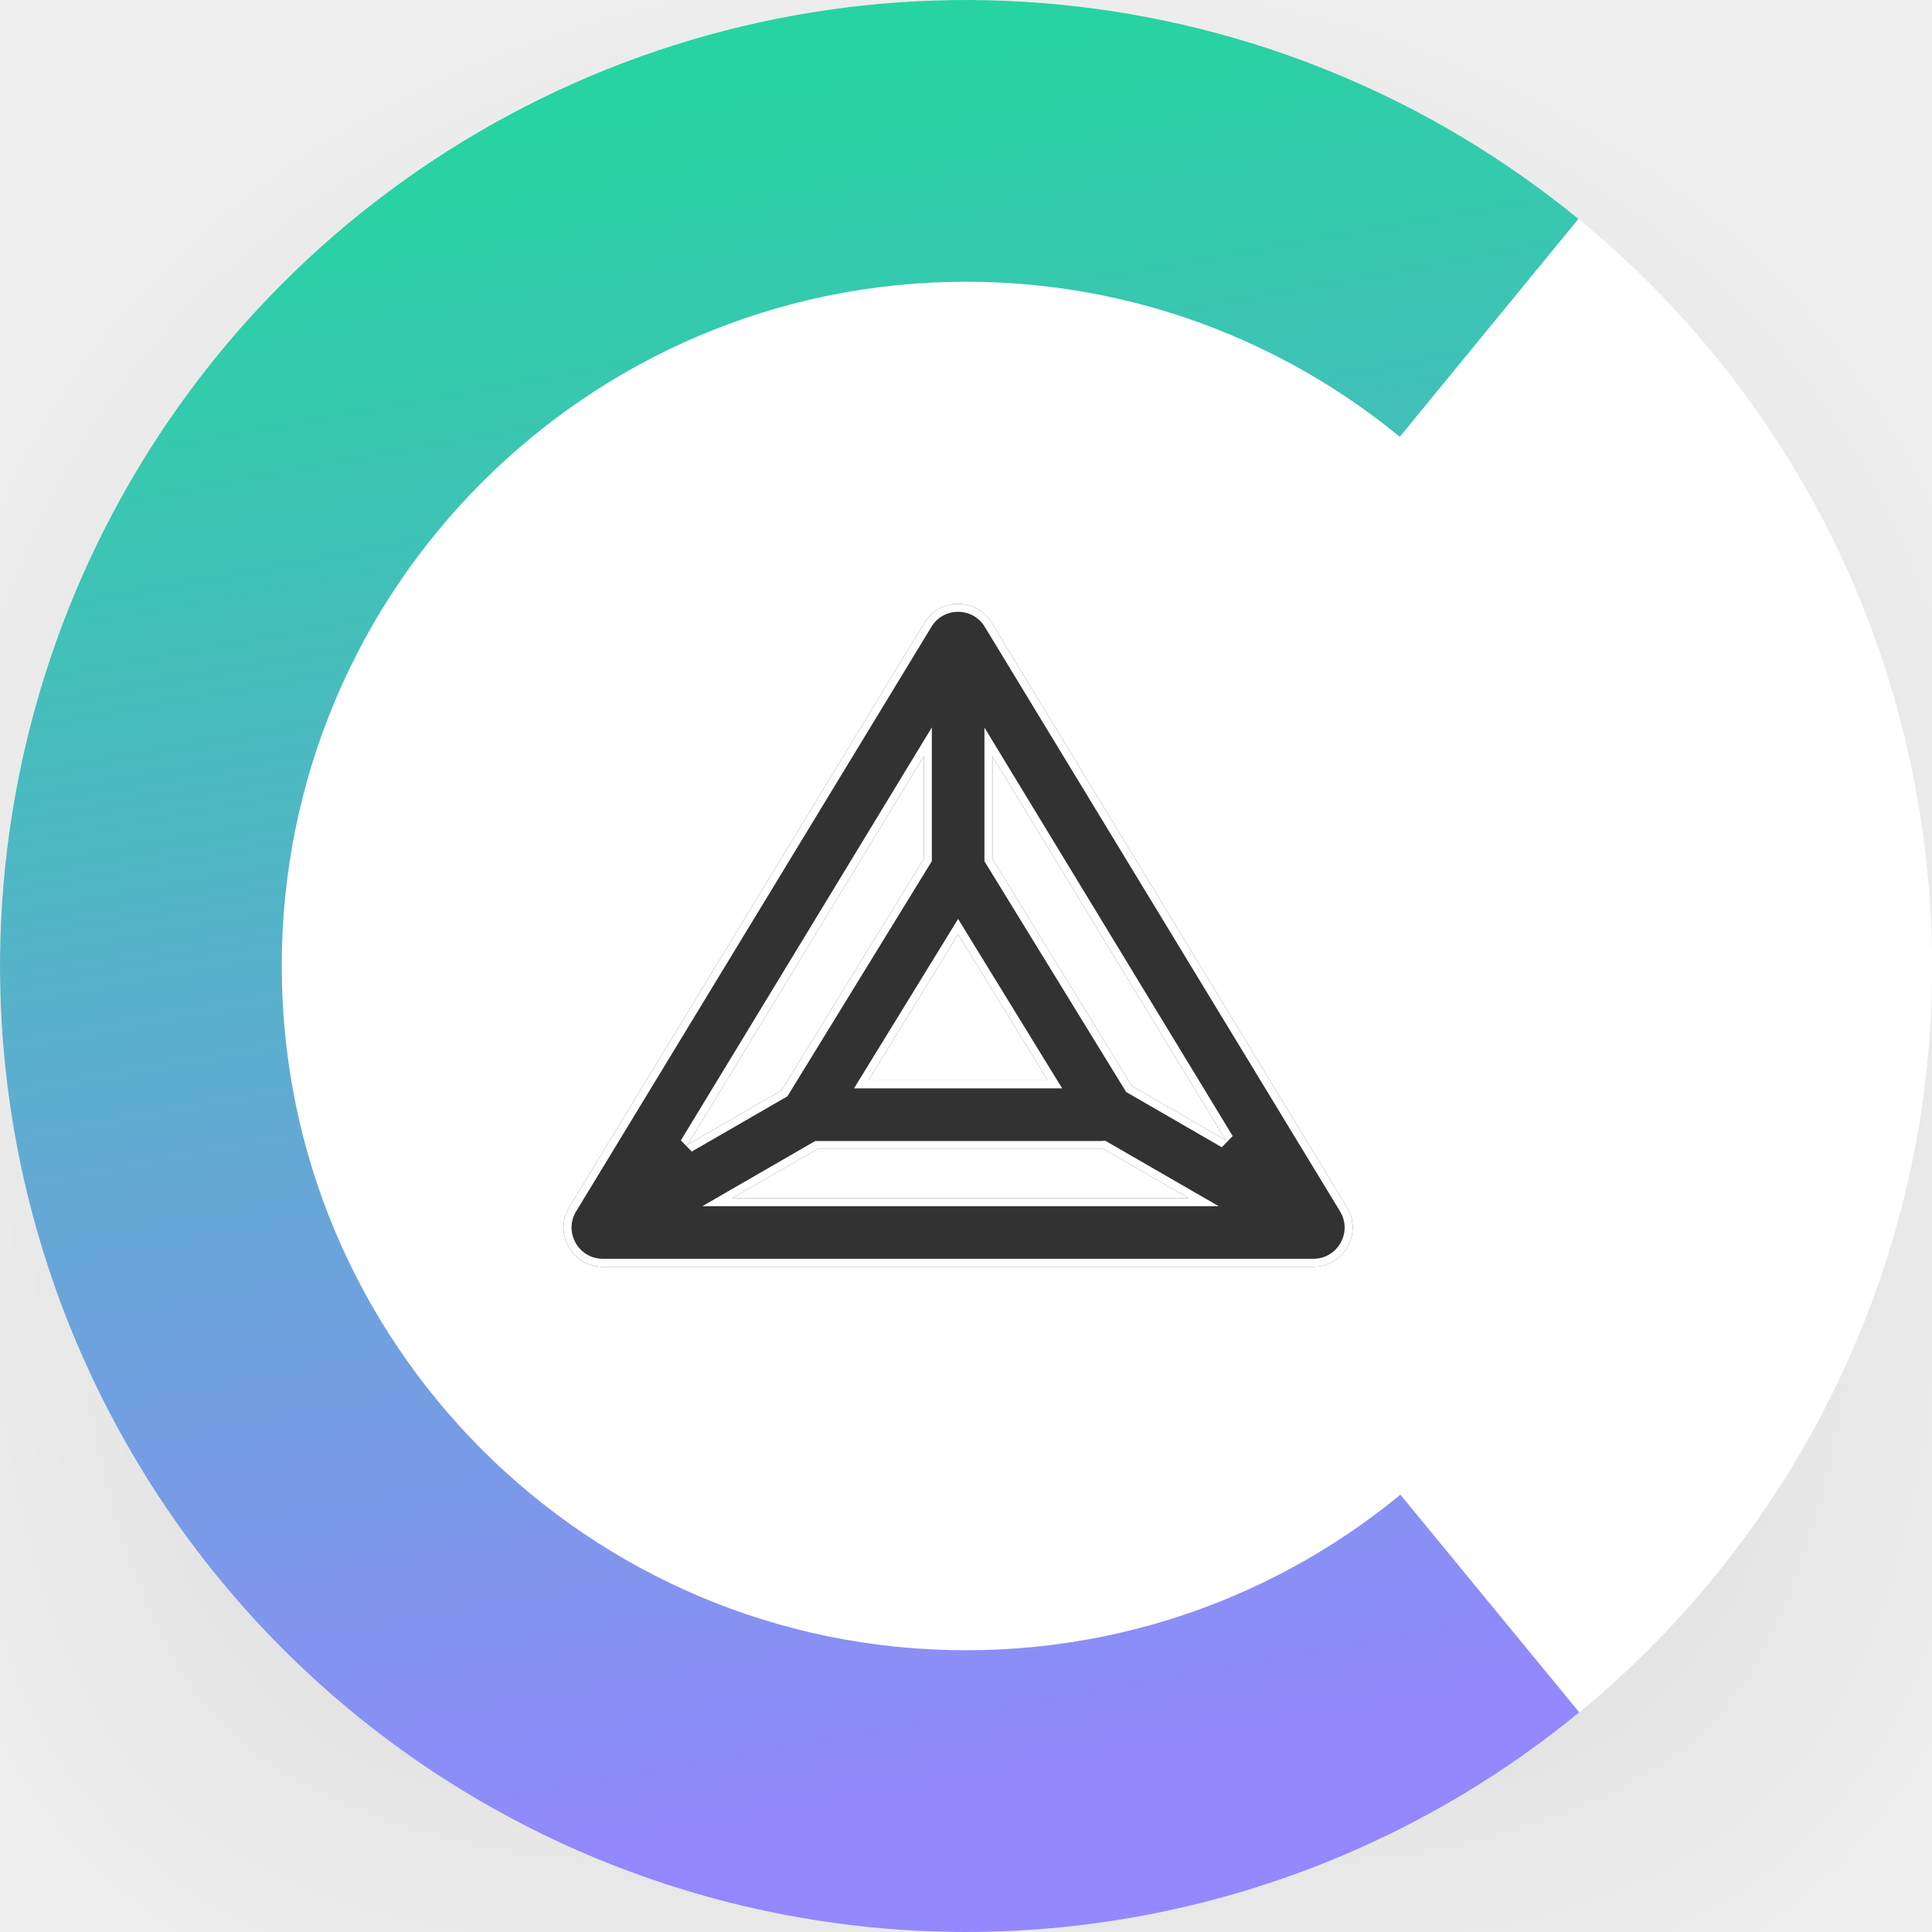
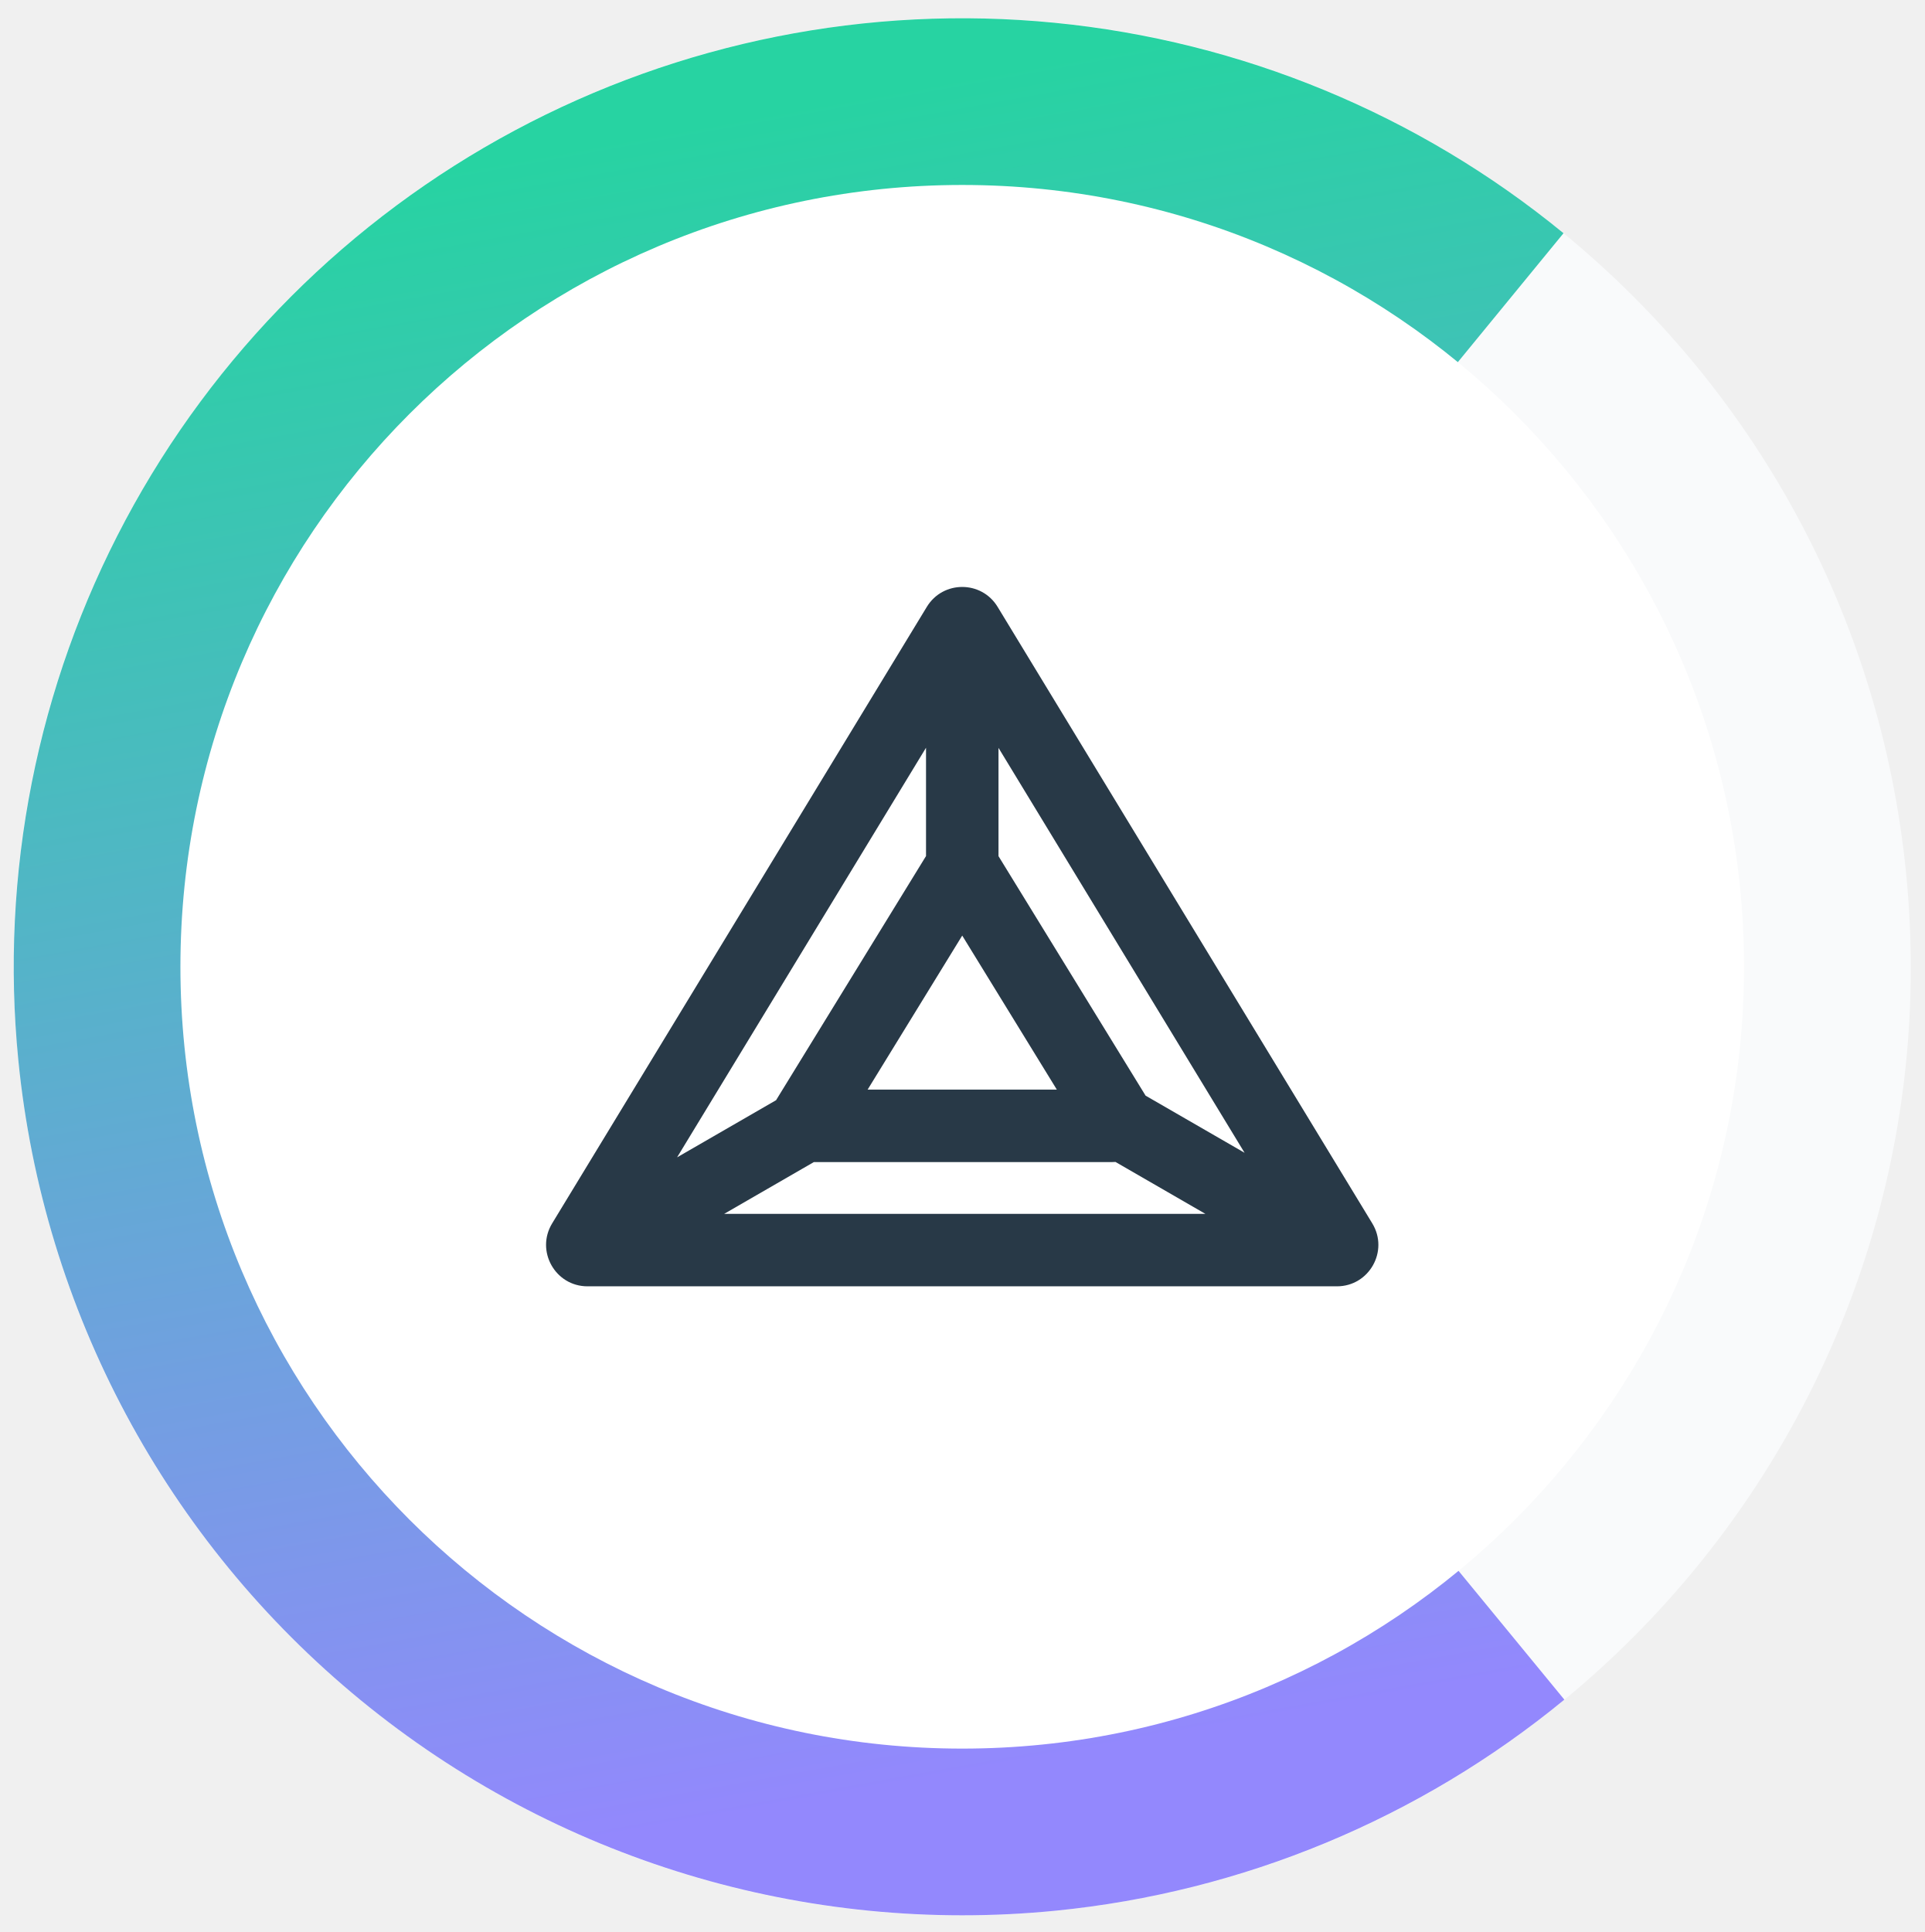
- <svg xmlns="http://www.w3.org/2000/svg" width="48" height="48" viewBox="0 0 48 48" fill="none">
+ <svg xmlns="http://www.w3.org/2000/svg" width="256" height="257" viewBox="0 0 256 257" fill="none">
  <g clip-path="url(#clip0)">
-     <g filter="url(#filter0_d)">
-       <circle cx="24" cy="24" r="24" transform="rotate(-5.6583 24 24)" fill="white" />
-     </g>
-     <path d="M39.236 42.543C35.569 45.557 31.09 47.415 26.366 47.883C20.032 48.511 13.708 46.596 8.785 42.561C3.863 38.526 0.745 32.7 0.117 26.366C-0.351 21.643 0.592 16.886 2.827 12.699C5.062 8.511 8.489 5.081 12.674 2.841C16.859 0.6 21.614 -0.348 26.338 0.114C31.063 0.577 35.544 2.43 39.215 5.439L34.374 11.345C31.871 9.293 28.816 8.03 25.594 7.714C22.373 7.399 19.131 8.046 16.278 9.573C13.425 11.1 11.088 13.44 9.564 16.295C8.04 19.15 7.397 22.393 7.716 25.613C8.144 29.932 10.27 33.904 13.626 36.655C16.983 39.407 21.295 40.712 25.613 40.284C28.834 39.965 31.888 38.698 34.388 36.643L39.236 42.543Z" fill="url(#paint0_linear)" />
-     <path d="M24 41C33.389 41 41 33.389 41 24C41 14.611 33.389 7 24 7C14.611 7 7 14.611 7 24C7 33.389 14.611 41 24 41Z" fill="white" />
-     <mask id="path-4-inside-1" fill="white">
-       <path fill-rule="evenodd" clip-rule="evenodd" d="M22.951 18.787L17.087 28.436L19.419 27.09C19.425 27.08 19.43 27.071 19.436 27.061L22.951 21.339V18.787ZM29.531 29.767H18.196L20.309 28.547H27.34C27.365 28.547 27.39 28.547 27.414 28.545L29.531 29.767ZM30.455 28.329L24.658 18.791V21.341L28.123 26.983L30.455 28.329ZM24.637 15.469C24.257 14.844 23.35 14.844 22.97 15.469L14.143 29.992C13.748 30.642 14.216 31.474 14.977 31.474H32.63C33.391 31.474 33.859 30.642 33.464 29.992L24.637 15.469ZM23.804 23.212L21.575 26.84H26.032L23.804 23.212Z" />
-     </mask>
-     <path fill-rule="evenodd" clip-rule="evenodd" d="M22.951 18.787L17.087 28.436L19.419 27.09C19.425 27.08 19.43 27.071 19.436 27.061L22.951 21.339V18.787ZM29.531 29.767H18.196L20.309 28.547H27.34C27.365 28.547 27.39 28.547 27.414 28.545L29.531 29.767ZM30.455 28.329L24.658 18.791V21.341L28.123 26.983L30.455 28.329ZM24.637 15.469C24.257 14.844 23.35 14.844 22.97 15.469L14.143 29.992C13.748 30.642 14.216 31.474 14.977 31.474H32.63C33.391 31.474 33.859 30.642 33.464 29.992L24.637 15.469ZM23.804 23.212L21.575 26.84H26.032L23.804 23.212Z" fill="#323232" />
-     <path d="M17.087 28.436L16.916 28.333L17.187 28.61L17.087 28.436ZM22.951 18.787H23.151V18.073L22.78 18.683L22.951 18.787ZM19.419 27.09L19.519 27.263L19.566 27.236L19.593 27.189L19.419 27.09ZM19.436 27.061L19.607 27.166L19.607 27.166L19.436 27.061ZM22.951 21.339L23.121 21.444L23.151 21.395V21.339H22.951ZM18.196 29.767L18.096 29.594L17.45 29.967H18.196V29.767ZM29.531 29.767V29.967H30.278L29.631 29.594L29.531 29.767ZM20.309 28.547V28.348H20.255L20.209 28.374L20.309 28.547ZM27.414 28.545L27.514 28.372L27.461 28.341L27.4 28.345L27.414 28.545ZM30.455 28.329L30.355 28.503L30.626 28.225L30.455 28.329ZM24.658 18.791L24.829 18.687L24.458 18.076V18.791H24.658ZM24.658 21.341H24.458V21.398L24.488 21.446L24.658 21.341ZM28.123 26.983L27.953 27.088L27.979 27.131L28.023 27.156L28.123 26.983ZM22.97 15.469L23.141 15.573V15.573L22.97 15.469ZM24.637 15.469L24.466 15.573V15.573L24.637 15.469ZM14.143 29.992L14.314 30.096H14.314L14.143 29.992ZM33.464 29.992L33.293 30.096V30.096L33.464 29.992ZM21.575 26.84L21.405 26.736L21.218 27.04H21.575V26.84ZM23.804 23.212L23.974 23.108L23.804 22.83L23.633 23.108L23.804 23.212ZM26.032 26.84V27.04H26.39L26.202 26.736L26.032 26.84ZM17.258 28.54L23.122 18.891L22.78 18.683L16.916 28.333L17.258 28.54ZM19.319 26.917L16.987 28.263L17.187 28.61L19.519 27.263L19.319 26.917ZM19.266 26.957C19.259 26.968 19.252 26.979 19.246 26.991L19.593 27.189C19.597 27.181 19.602 27.174 19.607 27.166L19.266 26.957ZM22.78 21.234L19.266 26.957L19.607 27.166L23.121 21.444L22.78 21.234ZM22.751 18.787V21.339H23.151V18.787H22.751ZM18.196 29.967H29.531V29.567H18.196V29.967ZM20.209 28.374L18.096 29.594L18.296 29.94L20.409 28.721L20.209 28.374ZM27.34 28.348H20.309V28.747H27.34V28.348ZM27.4 28.345C27.38 28.347 27.36 28.348 27.34 28.348V28.747C27.37 28.747 27.399 28.747 27.428 28.744L27.4 28.345ZM27.314 28.718L29.431 29.94L29.631 29.594L27.514 28.372L27.314 28.718ZM30.626 28.225L24.829 18.687L24.487 18.895L30.284 28.433L30.626 28.225ZM24.458 18.791V21.341H24.858V18.791H24.458ZM24.488 21.446L27.953 27.088L28.294 26.878L24.828 21.237L24.488 21.446ZM30.555 28.156L28.223 26.81L28.023 27.156L30.355 28.503L30.555 28.156ZM23.141 15.573C23.443 15.076 24.164 15.076 24.466 15.573L24.808 15.365C24.35 14.612 23.257 14.612 22.799 15.365L23.141 15.573ZM14.314 30.096L23.141 15.573L22.799 15.365L13.973 29.888L14.314 30.096ZM14.977 31.274C14.372 31.274 14 30.613 14.314 30.096L13.973 29.888C13.496 30.672 14.06 31.674 14.977 31.674V31.274ZM32.63 31.274H14.977V31.674H32.63V31.274ZM33.293 30.096C33.607 30.613 33.235 31.274 32.63 31.274V31.674C33.547 31.674 34.111 30.672 33.634 29.888L33.293 30.096ZM24.466 15.573L33.293 30.096L33.634 29.888L24.808 15.365L24.466 15.573ZM21.746 26.945L23.974 23.317L23.633 23.108L21.405 26.736L21.746 26.945ZM26.032 26.64H21.575V27.04H26.032V26.64ZM23.633 23.317L25.862 26.945L26.202 26.736L23.974 23.108L23.633 23.317Z" fill="white" mask="url(#path-4-inside-1)" />
+     <circle cx="128" cy="128.604" r="126.175" transform="rotate(-5.6583 128 128.604)" fill="#F9FAFB" />
+     <path d="M208.101 226.092C188.82 241.934 165.274 251.703 140.44 254.164C107.14 257.463 73.892 247.399 48.012 226.185C22.132 204.971 5.74 174.345 2.44 141.044C-0.02 116.211 4.939 91.206 16.689 69.191C28.44 47.175 46.456 29.139 68.457 17.363C90.459 5.586 115.458 0.598 140.294 3.03C165.131 5.462 188.688 15.203 207.988 31.023L182.537 62.072C169.378 51.285 153.316 44.643 136.382 42.985C119.449 41.327 102.404 44.728 87.403 52.758C72.401 60.787 60.118 73.085 52.106 88.095C44.094 103.105 40.714 120.154 42.391 137.086C44.641 159.791 55.818 180.672 73.463 195.136C91.109 209.6 113.777 216.463 136.482 214.213C153.414 212.535 169.468 205.875 182.614 195.073L208.101 226.092Z" fill="url(#paint0_linear)" />
+     <path d="M128 232.604C185.438 232.604 232 186.042 232 128.604C232 71.166 185.438 24.604 128 24.604C70.562 24.604 24 71.166 24 128.604C24 186.042 70.562 232.604 128 232.604Z" fill="white" />
+     <path fill-rule="evenodd" clip-rule="evenodd" d="M123.185 99.466L90.07 153.954L103.242 146.349C103.273 146.295 103.305 146.242 103.337 146.189L123.185 113.874V99.466ZM160.345 161.469H96.336L108.266 154.581H147.971C148.112 154.581 148.252 154.576 148.389 154.566L160.345 161.469ZM165.562 153.348L132.826 99.483V113.887L152.393 145.746L165.562 153.348ZM132.708 80.726C130.562 77.195 125.438 77.195 123.292 80.726L73.45 162.739C71.218 166.411 73.861 171.11 78.157 171.11H177.843C182.139 171.11 184.782 166.411 182.55 162.739L132.708 80.726ZM128.001 124.453L115.418 144.94H140.584L128.001 124.453Z" fill="#283947" />
  </g>
  <defs>
-     <filter id="filter0_d" x="-48.249" y="-44.249" width="144.499" height="144.499" filterUnits="userSpaceOnUse" color-interpolation-filters="sRGB">
-       <feFlood flood-opacity="0" result="BackgroundImageFix" />
-       <feColorMatrix in="SourceAlpha" type="matrix" values="0 0 0 0 0 0 0 0 0 0 0 0 0 0 0 0 0 0 127 0" />
-       <feOffset dy="4" />
-       <feGaussianBlur stdDeviation="23" />
-       <feColorMatrix type="matrix" values="0 0 0 0 0 0 0 0 0 0 0 0 0 0 0 0 0 0 0.08 0" />
-       <feBlend mode="normal" in2="BackgroundImageFix" result="effect1_dropShadow" />
-       <feBlend mode="normal" in="SourceGraphic" in2="effect1_dropShadow" result="shape" />
-     </filter>
-     <linearGradient id="paint0_linear" x1="18" y1="2.5" x2="25.526" y2="44.225" gradientUnits="userSpaceOnUse">
+     <linearGradient id="paint0_linear" x1="96.456" y1="15.572" x2="136.022" y2="234.931" gradientUnits="userSpaceOnUse">
      <stop stop-color="#27D3A2" />
      <stop offset="1" stop-color="#9388FD" />
    </linearGradient>
    <clipPath id="clip0">
-       <rect width="48" height="48" fill="white" />
+       <rect y="0.604" width="256" height="256" fill="white" />
    </clipPath>
  </defs>
</svg>
